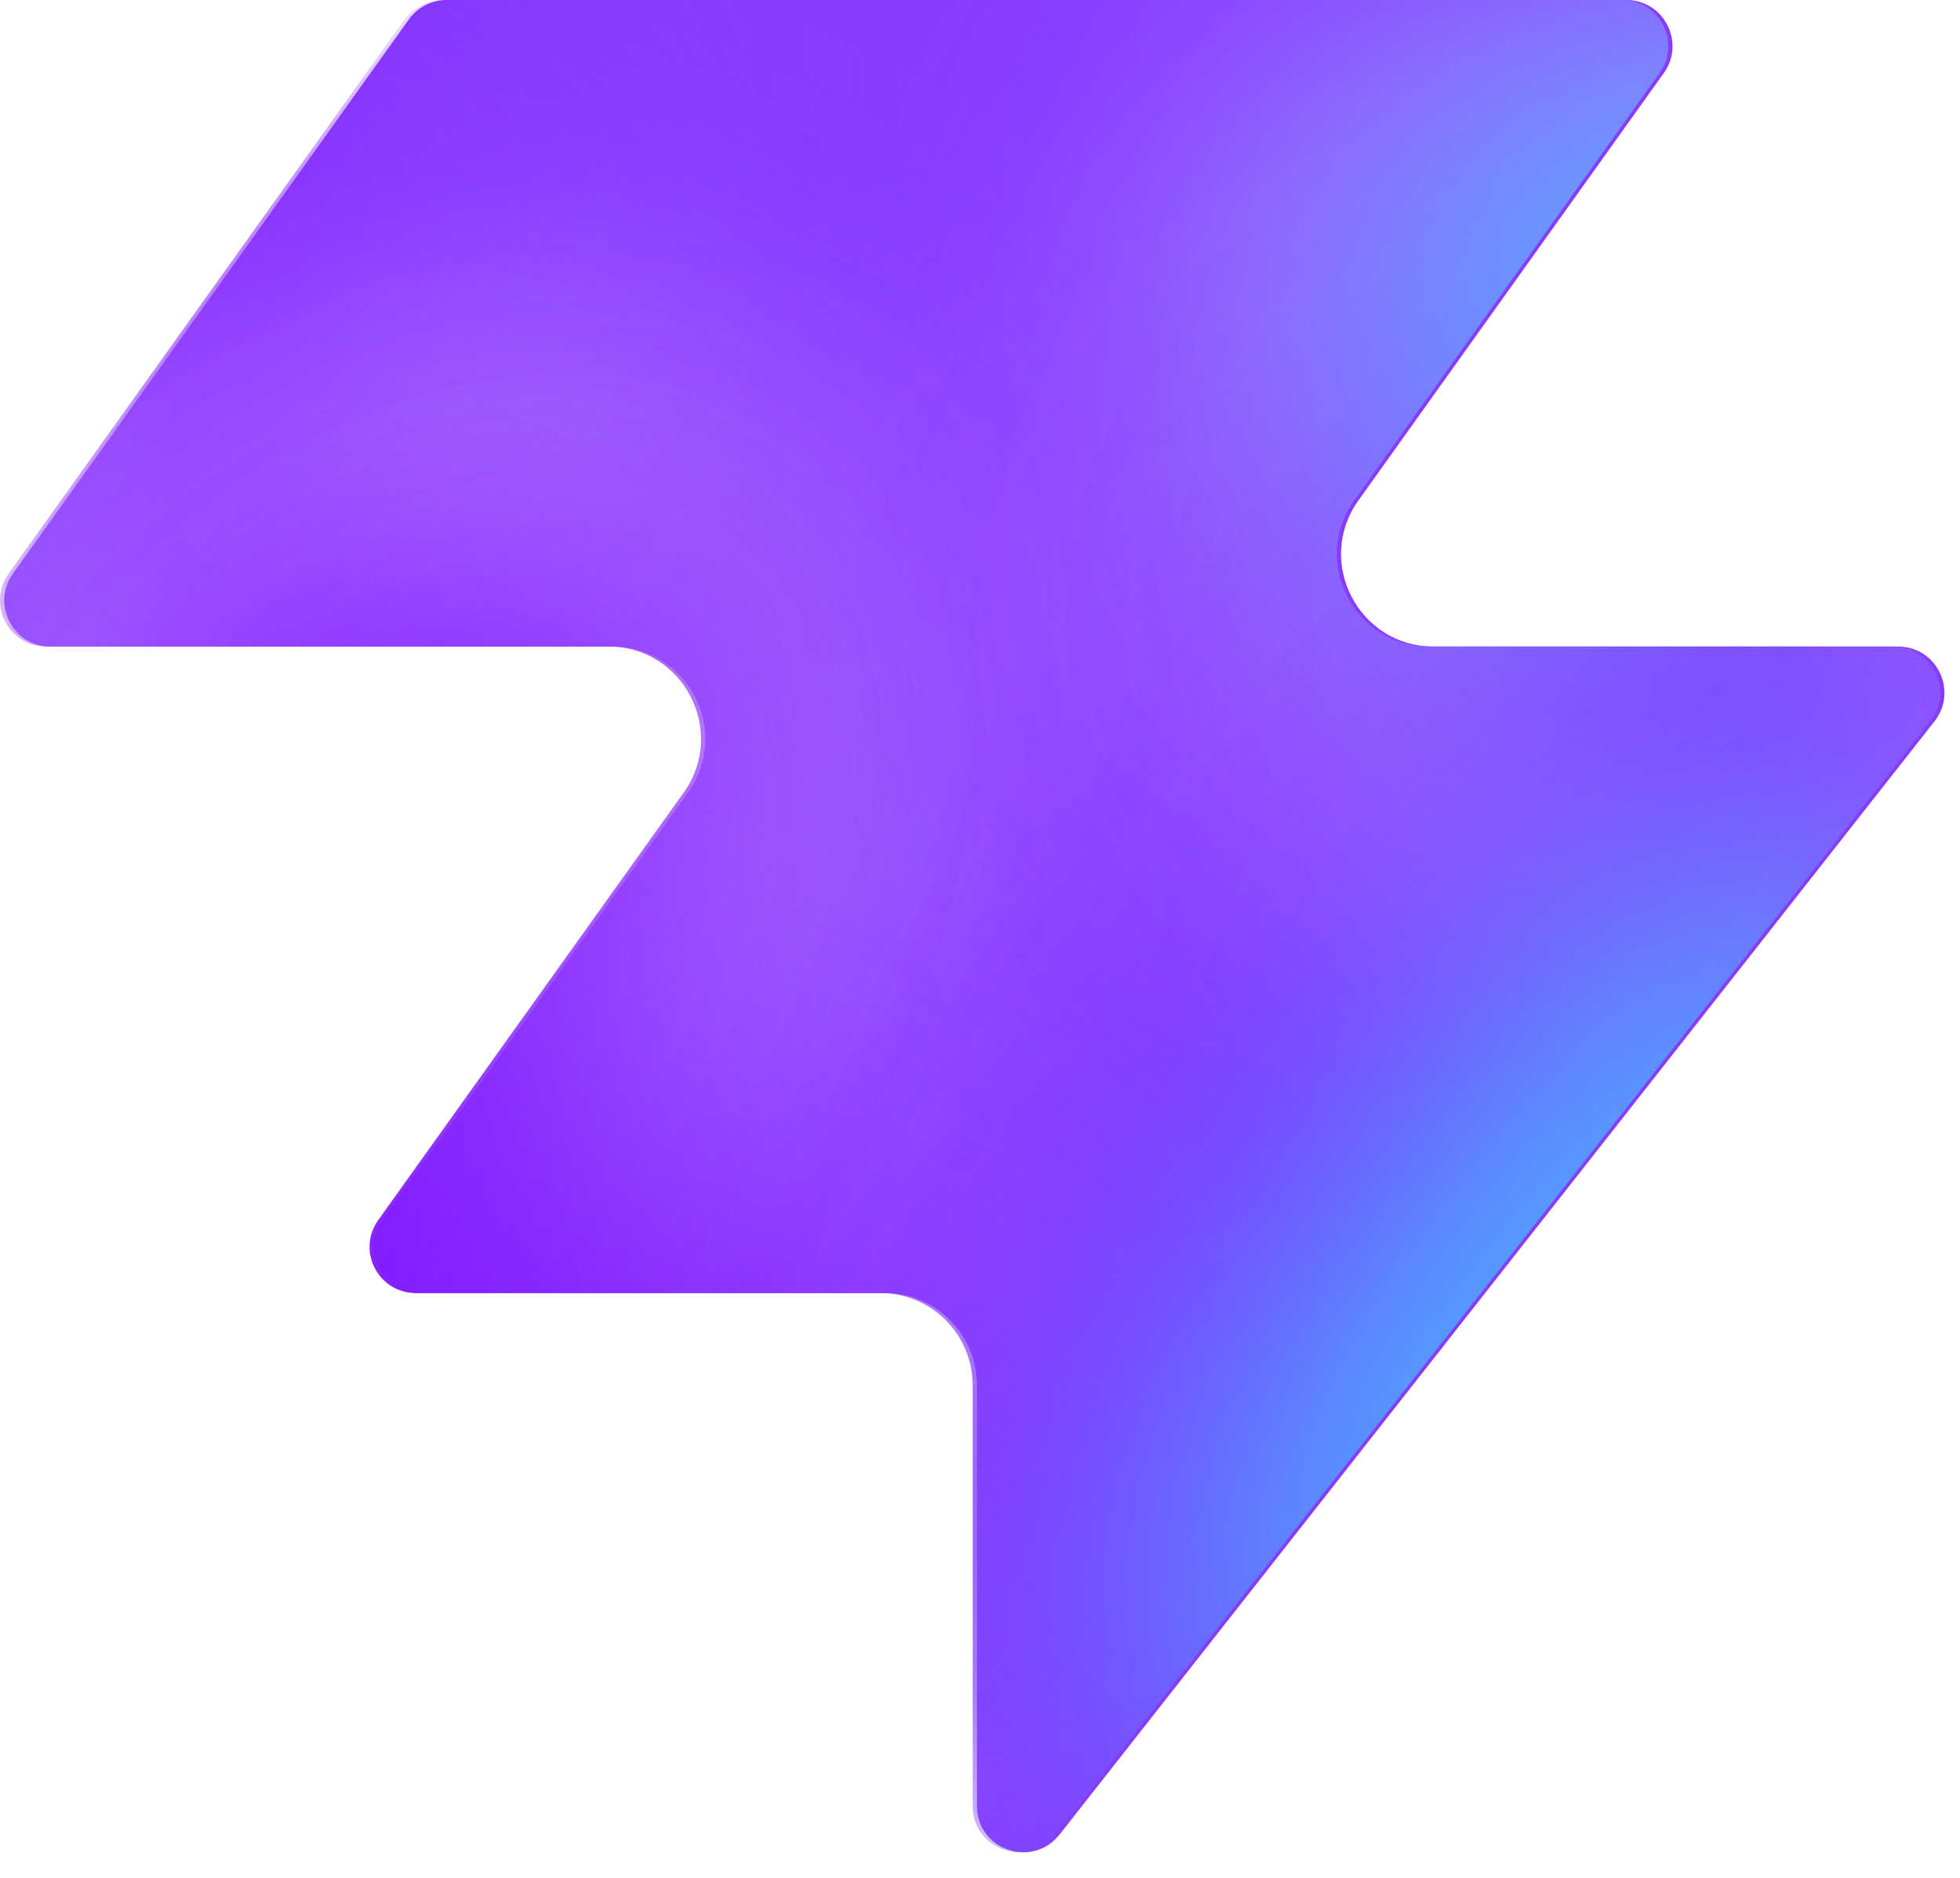
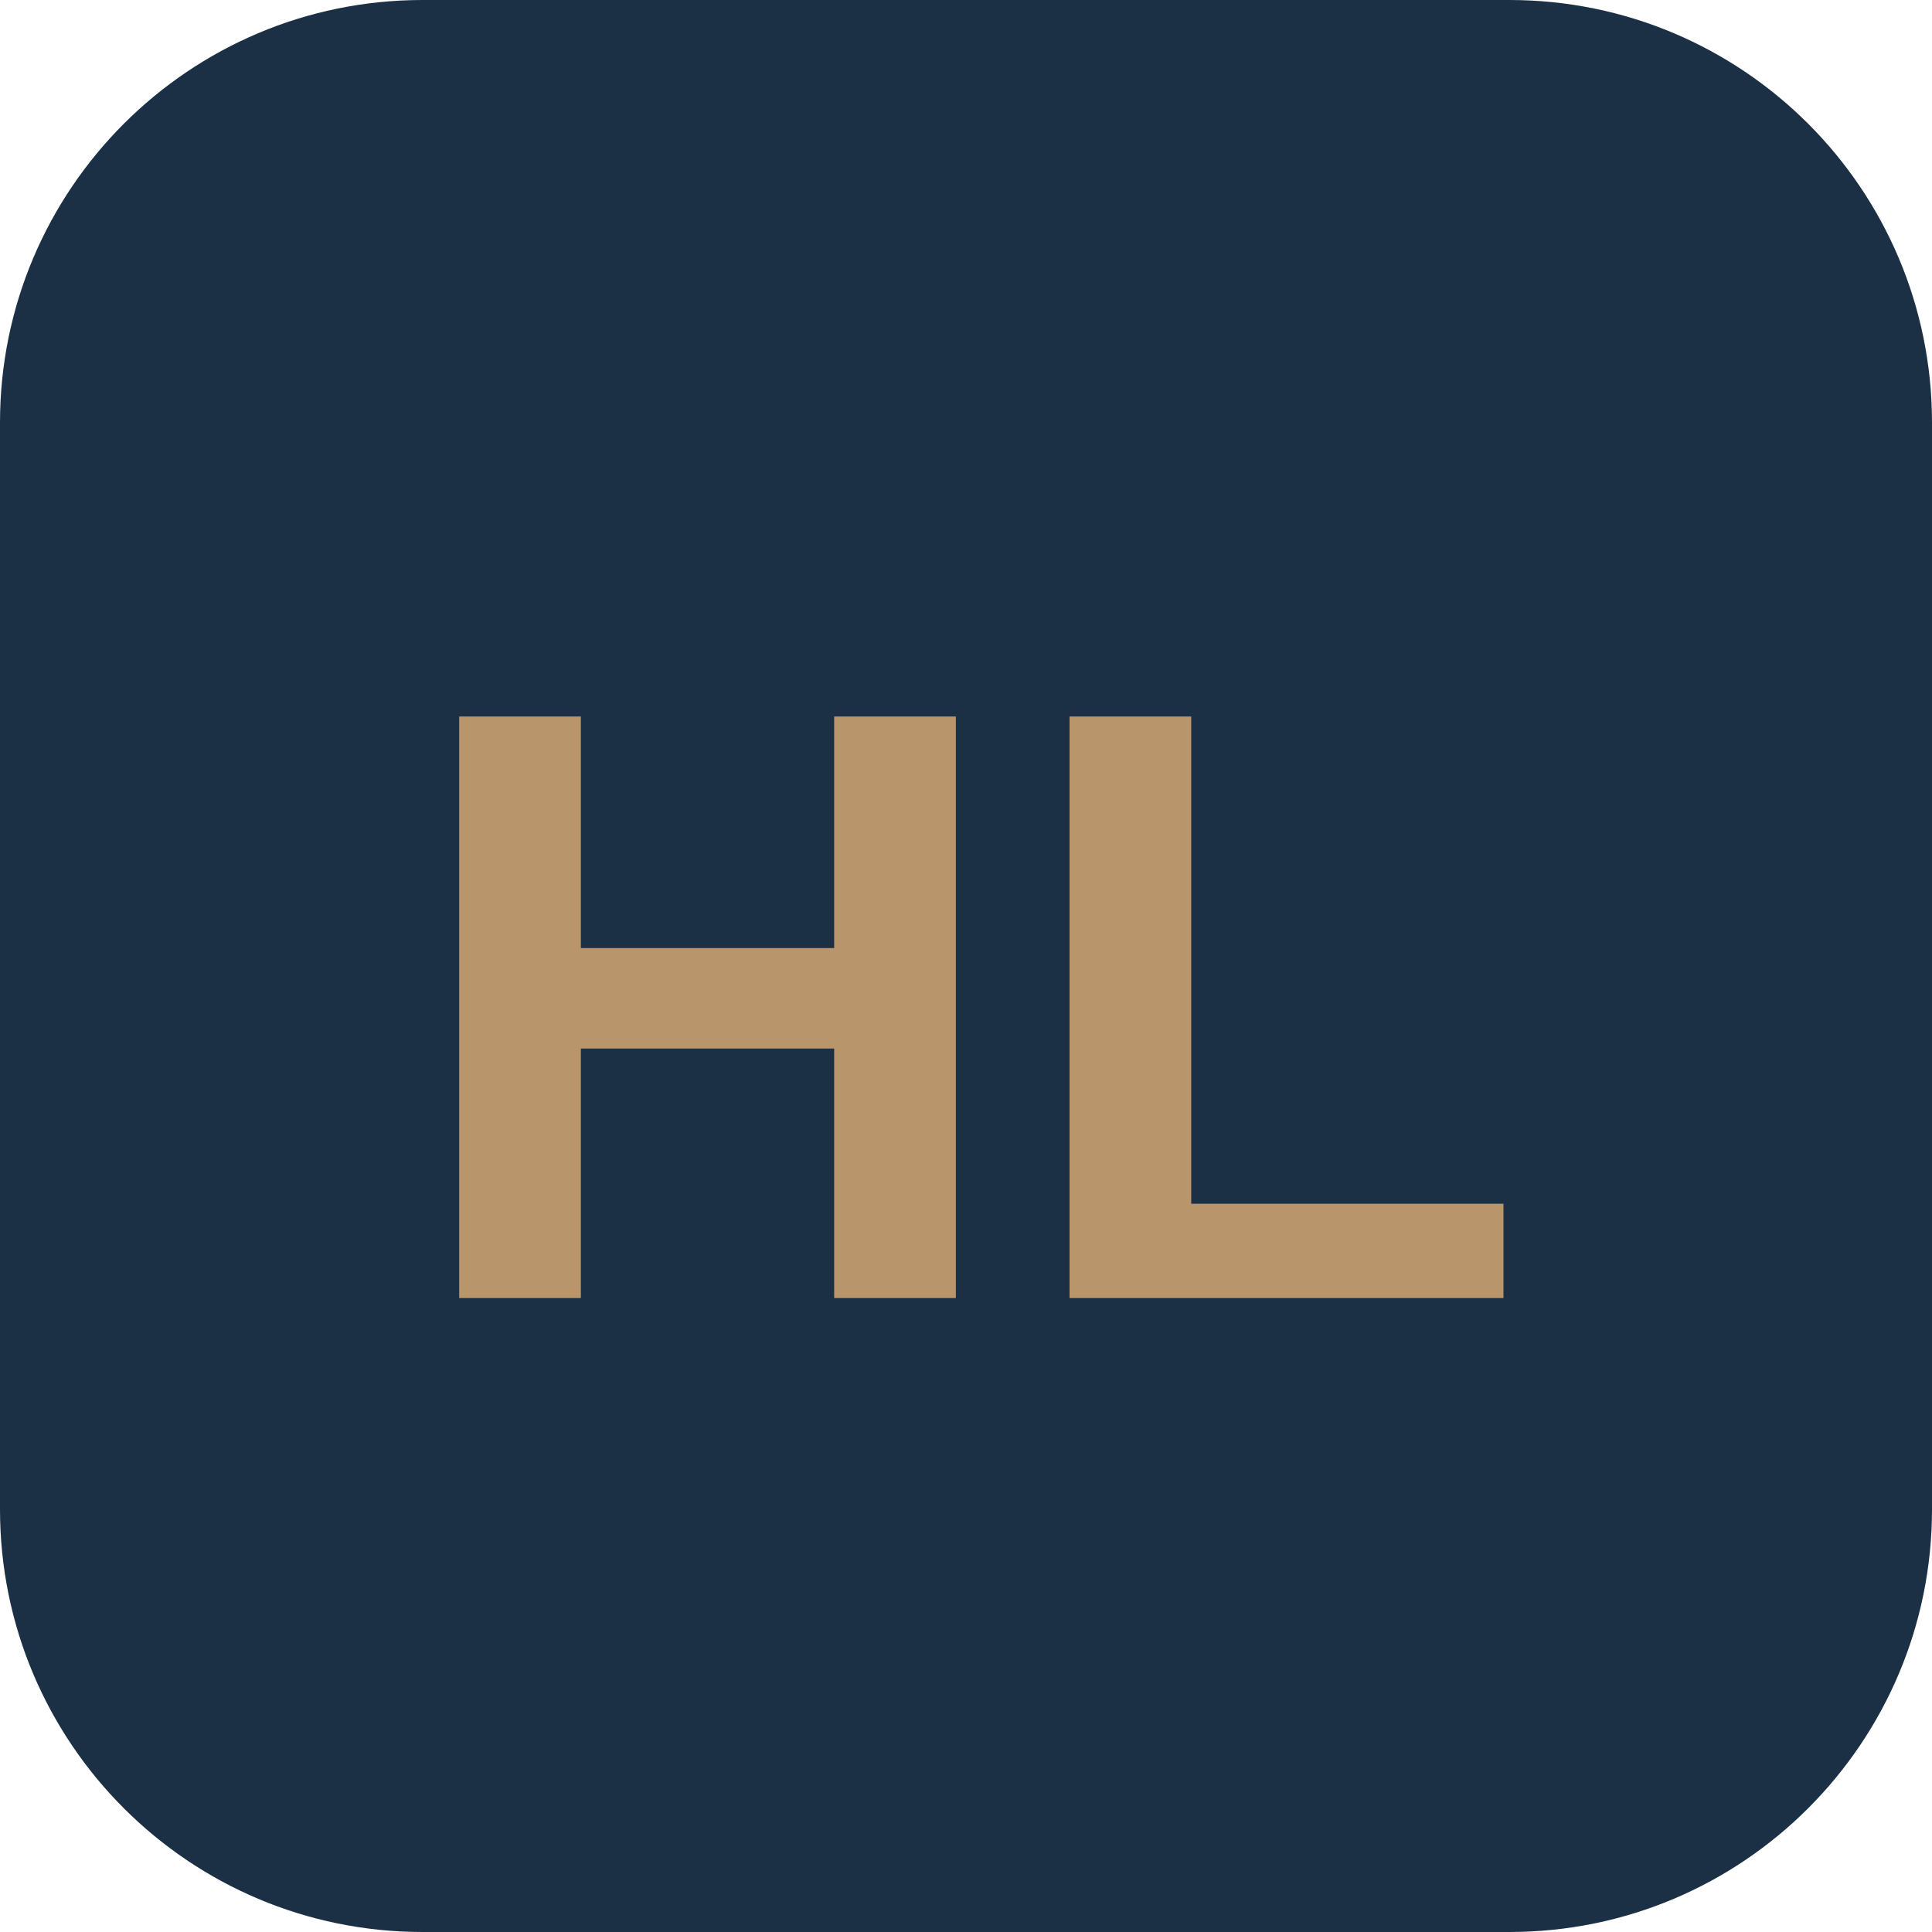
- <svg xmlns="http://www.w3.org/2000/svg" width="48" height="46" fill="none" viewBox="0 0 48 46">
-   <path fill="#863bff" d="M25.946 44.938c-.664.845-2.021.375-2.021-.698V33.937a2.26 2.26 0 0 0-2.262-2.262H10.287c-.92 0-1.456-1.04-.92-1.788l7.48-10.471c1.07-1.497 0-3.578-1.842-3.578H1.237c-.92 0-1.456-1.04-.92-1.788L10.013.474c.214-.297.556-.474.92-.474h28.894c.92 0 1.456 1.04.92 1.788l-7.48 10.471c-1.07 1.498 0 3.579 1.842 3.579h11.377c.943 0 1.473 1.088.89 1.83L25.947 44.94z" style="fill:#863bff;fill:color(display-p3 .525 .23 1);fill-opacity:1" />
-   <mask id="a" width="48" height="46" x="0" y="0" maskUnits="userSpaceOnUse" style="mask-type:alpha">
-     <path fill="#000" d="M25.842 44.938c-.664.844-2.021.375-2.021-.698V33.937a2.26 2.26 0 0 0-2.262-2.262H10.183c-.92 0-1.456-1.04-.92-1.788l7.48-10.471c1.07-1.498 0-3.579-1.842-3.579H1.133c-.92 0-1.456-1.04-.92-1.787L9.91.473c.214-.297.556-.474.92-.474h28.894c.92 0 1.456 1.04.92 1.788l-7.48 10.471c-1.07 1.498 0 3.578 1.842 3.578h11.377c.943 0 1.473 1.088.89 1.832L25.843 44.94z" style="fill:#000;fill-opacity:1" />
-   </mask>
-   <g mask="url(#a)">
-     <g filter="url(#b)">
-       <ellipse cx="5.508" cy="14.704" fill="#ede6ff" rx="5.508" ry="14.704" style="fill:#ede6ff;fill:color(display-p3 .927 .903 1);fill-opacity:1" transform="matrix(.00324 1 1 -.00324 -4.47 31.516)" />
-     </g>
-     <g filter="url(#c)">
-       <ellipse cx="10.399" cy="29.851" fill="#ede6ff" rx="10.399" ry="29.851" style="fill:#ede6ff;fill:color(display-p3 .927 .903 1);fill-opacity:1" transform="matrix(.00324 1 1 -.00324 -39.328 7.883)" />
-     </g>
-     <g filter="url(#d)">
-       <ellipse cx="5.508" cy="30.487" fill="#7e14ff" rx="5.508" ry="30.487" style="fill:#7e14ff;fill:color(display-p3 .492 .077 1);fill-opacity:1" transform="rotate(89.814 -25.913 -14.639)scale(1 -1)" />
-     </g>
-     <g filter="url(#e)">
-       <ellipse cx="5.508" cy="30.599" fill="#7e14ff" rx="5.508" ry="30.599" style="fill:#7e14ff;fill:color(display-p3 .492 .077 1);fill-opacity:1" transform="rotate(89.814 -32.644 -3.334)scale(1 -1)" />
-     </g>
-     <g filter="url(#f)">
-       <ellipse cx="5.508" cy="30.599" fill="#7e14ff" rx="5.508" ry="30.599" style="fill:#7e14ff;fill:color(display-p3 .492 .077 1);fill-opacity:1" transform="matrix(.00324 1 1 -.00324 -34.34 30.47)" />
-     </g>
-     <g filter="url(#g)">
-       <ellipse cx="14.072" cy="22.078" fill="#ede6ff" rx="14.072" ry="22.078" style="fill:#ede6ff;fill:color(display-p3 .927 .903 1);fill-opacity:1" transform="rotate(93.35 24.506 48.493)scale(-1 1)" />
-     </g>
-     <g filter="url(#h)">
-       <ellipse cx="3.47" cy="21.501" fill="#7e14ff" rx="3.47" ry="21.501" style="fill:#7e14ff;fill:color(display-p3 .492 .077 1);fill-opacity:1" transform="rotate(89.009 28.708 47.59)scale(-1 1)" />
-     </g>
-     <g filter="url(#i)">
-       <ellipse cx="3.47" cy="21.501" fill="#7e14ff" rx="3.47" ry="21.501" style="fill:#7e14ff;fill:color(display-p3 .492 .077 1);fill-opacity:1" transform="rotate(89.009 28.708 47.59)scale(-1 1)" />
-     </g>
-     <g filter="url(#j)">
-       <ellipse cx=".387" cy="8.972" fill="#7e14ff" rx="4.407" ry="29.108" style="fill:#7e14ff;fill:color(display-p3 .492 .077 1);fill-opacity:1" transform="rotate(39.51 .387 8.972)" />
-     </g>
-     <g filter="url(#k)">
-       <ellipse cx="47.523" cy="-6.092" fill="#7e14ff" rx="4.407" ry="29.108" style="fill:#7e14ff;fill:color(display-p3 .492 .077 1);fill-opacity:1" transform="rotate(37.892 47.523 -6.092)" />
-     </g>
-     <g filter="url(#l)">
-       <ellipse cx="41.412" cy="6.333" fill="#47bfff" rx="5.971" ry="9.665" style="fill:#47bfff;fill:color(display-p3 .28 .748 1);fill-opacity:1" transform="rotate(37.892 41.412 6.333)" />
-     </g>
-     <g filter="url(#m)">
-       <ellipse cx="-1.879" cy="38.332" fill="#7e14ff" rx="4.407" ry="29.108" style="fill:#7e14ff;fill:color(display-p3 .492 .077 1);fill-opacity:1" transform="rotate(37.892 -1.88 38.332)" />
-     </g>
-     <g filter="url(#n)">
-       <ellipse cx="-1.879" cy="38.332" fill="#7e14ff" rx="4.407" ry="29.108" style="fill:#7e14ff;fill:color(display-p3 .492 .077 1);fill-opacity:1" transform="rotate(37.892 -1.88 38.332)" />
-     </g>
-     <g filter="url(#o)">
-       <ellipse cx="35.651" cy="29.907" fill="#7e14ff" rx="4.407" ry="29.108" style="fill:#7e14ff;fill:color(display-p3 .492 .077 1);fill-opacity:1" transform="rotate(37.892 35.651 29.907)" />
-     </g>
-     <g filter="url(#p)">
-       <ellipse cx="38.418" cy="32.4" fill="#47bfff" rx="5.971" ry="15.297" style="fill:#47bfff;fill:color(display-p3 .28 .748 1);fill-opacity:1" transform="rotate(37.892 38.418 32.4)" />
-     </g>
-   </g>
-   <defs>
-     <filter id="b" width="60.045" height="41.654" x="-19.77" y="16.149" color-interpolation-filters="sRGB" filterUnits="userSpaceOnUse">
-       <feFlood flood-opacity="0" result="BackgroundImageFix" />
-       <feBlend in="SourceGraphic" in2="BackgroundImageFix" result="shape" />
-       <feGaussianBlur result="effect1_foregroundBlur_2002_17158" stdDeviation="7.659" />
-     </filter>
-     <filter id="c" width="90.34" height="51.437" x="-54.613" y="-7.533" color-interpolation-filters="sRGB" filterUnits="userSpaceOnUse">
-       <feFlood flood-opacity="0" result="BackgroundImageFix" />
-       <feBlend in="SourceGraphic" in2="BackgroundImageFix" result="shape" />
-       <feGaussianBlur result="effect1_foregroundBlur_2002_17158" stdDeviation="7.659" />
-     </filter>
-     <filter id="d" width="79.355" height="29.4" x="-49.64" y="2.03" color-interpolation-filters="sRGB" filterUnits="userSpaceOnUse">
-       <feFlood flood-opacity="0" result="BackgroundImageFix" />
-       <feBlend in="SourceGraphic" in2="BackgroundImageFix" result="shape" />
-       <feGaussianBlur result="effect1_foregroundBlur_2002_17158" stdDeviation="4.596" />
-     </filter>
-     <filter id="e" width="79.579" height="29.4" x="-45.045" y="20.029" color-interpolation-filters="sRGB" filterUnits="userSpaceOnUse">
-       <feFlood flood-opacity="0" result="BackgroundImageFix" />
-       <feBlend in="SourceGraphic" in2="BackgroundImageFix" result="shape" />
-       <feGaussianBlur result="effect1_foregroundBlur_2002_17158" stdDeviation="4.596" />
-     </filter>
-     <filter id="f" width="79.579" height="29.4" x="-43.513" y="21.178" color-interpolation-filters="sRGB" filterUnits="userSpaceOnUse">
-       <feFlood flood-opacity="0" result="BackgroundImageFix" />
-       <feBlend in="SourceGraphic" in2="BackgroundImageFix" result="shape" />
-       <feGaussianBlur result="effect1_foregroundBlur_2002_17158" stdDeviation="4.596" />
-     </filter>
-     <filter id="g" width="74.749" height="58.852" x="15.756" y="-17.901" color-interpolation-filters="sRGB" filterUnits="userSpaceOnUse">
-       <feFlood flood-opacity="0" result="BackgroundImageFix" />
-       <feBlend in="SourceGraphic" in2="BackgroundImageFix" result="shape" />
-       <feGaussianBlur result="effect1_foregroundBlur_2002_17158" stdDeviation="7.659" />
-     </filter>
-     <filter id="h" width="61.377" height="25.362" x="23.548" y="2.284" color-interpolation-filters="sRGB" filterUnits="userSpaceOnUse">
-       <feFlood flood-opacity="0" result="BackgroundImageFix" />
-       <feBlend in="SourceGraphic" in2="BackgroundImageFix" result="shape" />
-       <feGaussianBlur result="effect1_foregroundBlur_2002_17158" stdDeviation="4.596" />
-     </filter>
-     <filter id="i" width="61.377" height="25.362" x="23.548" y="2.284" color-interpolation-filters="sRGB" filterUnits="userSpaceOnUse">
-       <feFlood flood-opacity="0" result="BackgroundImageFix" />
-       <feBlend in="SourceGraphic" in2="BackgroundImageFix" result="shape" />
-       <feGaussianBlur result="effect1_foregroundBlur_2002_17158" stdDeviation="4.596" />
-     </filter>
-     <filter id="j" width="56.045" height="63.649" x="-27.636" y="-22.853" color-interpolation-filters="sRGB" filterUnits="userSpaceOnUse">
-       <feFlood flood-opacity="0" result="BackgroundImageFix" />
-       <feBlend in="SourceGraphic" in2="BackgroundImageFix" result="shape" />
-       <feGaussianBlur result="effect1_foregroundBlur_2002_17158" stdDeviation="4.596" />
-     </filter>
-     <filter id="k" width="54.814" height="64.646" x="20.116" y="-38.415" color-interpolation-filters="sRGB" filterUnits="userSpaceOnUse">
-       <feFlood flood-opacity="0" result="BackgroundImageFix" />
-       <feBlend in="SourceGraphic" in2="BackgroundImageFix" result="shape" />
-       <feGaussianBlur result="effect1_foregroundBlur_2002_17158" stdDeviation="4.596" />
-     </filter>
-     <filter id="l" width="33.541" height="35.313" x="24.641" y="-11.323" color-interpolation-filters="sRGB" filterUnits="userSpaceOnUse">
-       <feFlood flood-opacity="0" result="BackgroundImageFix" />
-       <feBlend in="SourceGraphic" in2="BackgroundImageFix" result="shape" />
-       <feGaussianBlur result="effect1_foregroundBlur_2002_17158" stdDeviation="4.596" />
-     </filter>
-     <filter id="m" width="54.814" height="64.646" x="-29.286" y="6.009" color-interpolation-filters="sRGB" filterUnits="userSpaceOnUse">
-       <feFlood flood-opacity="0" result="BackgroundImageFix" />
-       <feBlend in="SourceGraphic" in2="BackgroundImageFix" result="shape" />
-       <feGaussianBlur result="effect1_foregroundBlur_2002_17158" stdDeviation="4.596" />
-     </filter>
-     <filter id="n" width="54.814" height="64.646" x="-29.286" y="6.009" color-interpolation-filters="sRGB" filterUnits="userSpaceOnUse">
-       <feFlood flood-opacity="0" result="BackgroundImageFix" />
-       <feBlend in="SourceGraphic" in2="BackgroundImageFix" result="shape" />
-       <feGaussianBlur result="effect1_foregroundBlur_2002_17158" stdDeviation="4.596" />
-     </filter>
-     <filter id="o" width="54.814" height="64.646" x="8.244" y="-2.416" color-interpolation-filters="sRGB" filterUnits="userSpaceOnUse">
-       <feFlood flood-opacity="0" result="BackgroundImageFix" />
-       <feBlend in="SourceGraphic" in2="BackgroundImageFix" result="shape" />
-       <feGaussianBlur result="effect1_foregroundBlur_2002_17158" stdDeviation="4.596" />
-     </filter>
-     <filter id="p" width="39.409" height="43.623" x="18.713" y="10.588" color-interpolation-filters="sRGB" filterUnits="userSpaceOnUse">
-       <feFlood flood-opacity="0" result="BackgroundImageFix" />
-       <feBlend in="SourceGraphic" in2="BackgroundImageFix" result="shape" />
-       <feGaussianBlur result="effect1_foregroundBlur_2002_17158" stdDeviation="4.596" />
-     </filter>
-   </defs>
+ <svg xmlns="http://www.w3.org/2000/svg" width="64" height="64" viewBox="0 0 64 64">
+   <rect width="64" height="64" rx="14" fill="#1c3045" />
+   <text x="32" y="43" font-family="Montserrat, Arial, sans-serif" font-weight="800" font-size="28" fill="#b8956a" text-anchor="middle">HL</text>
</svg>
